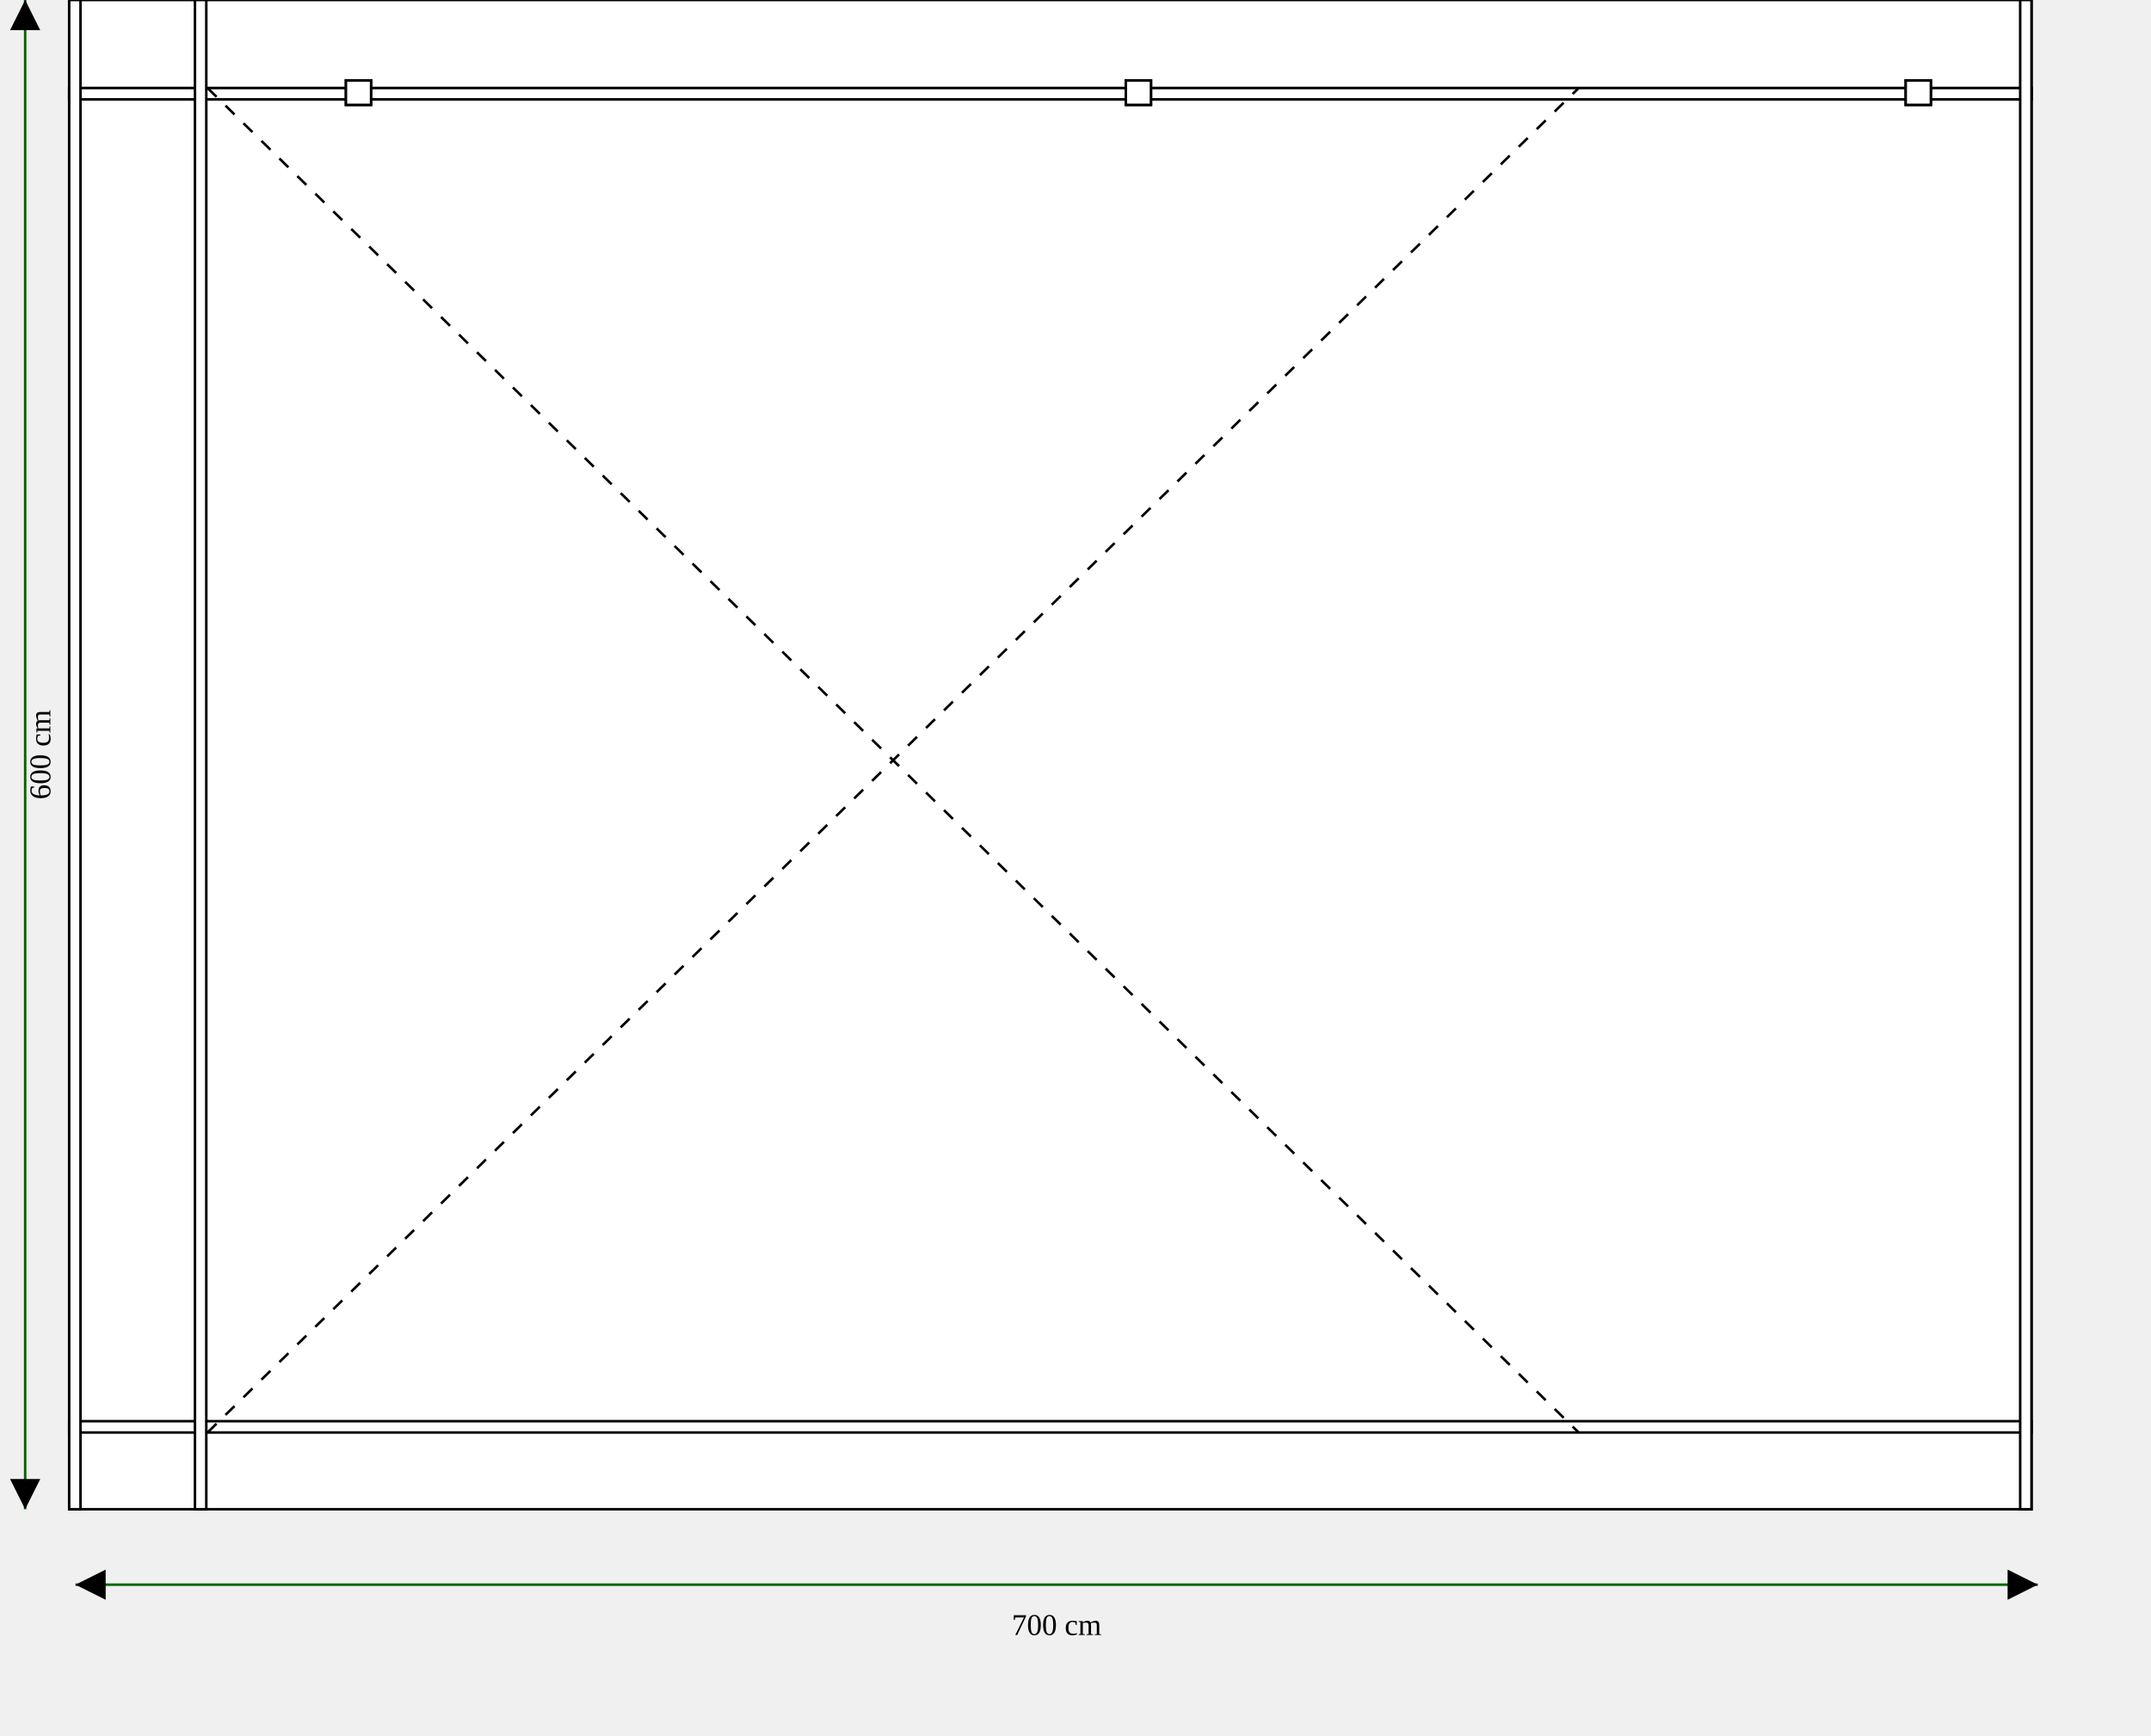
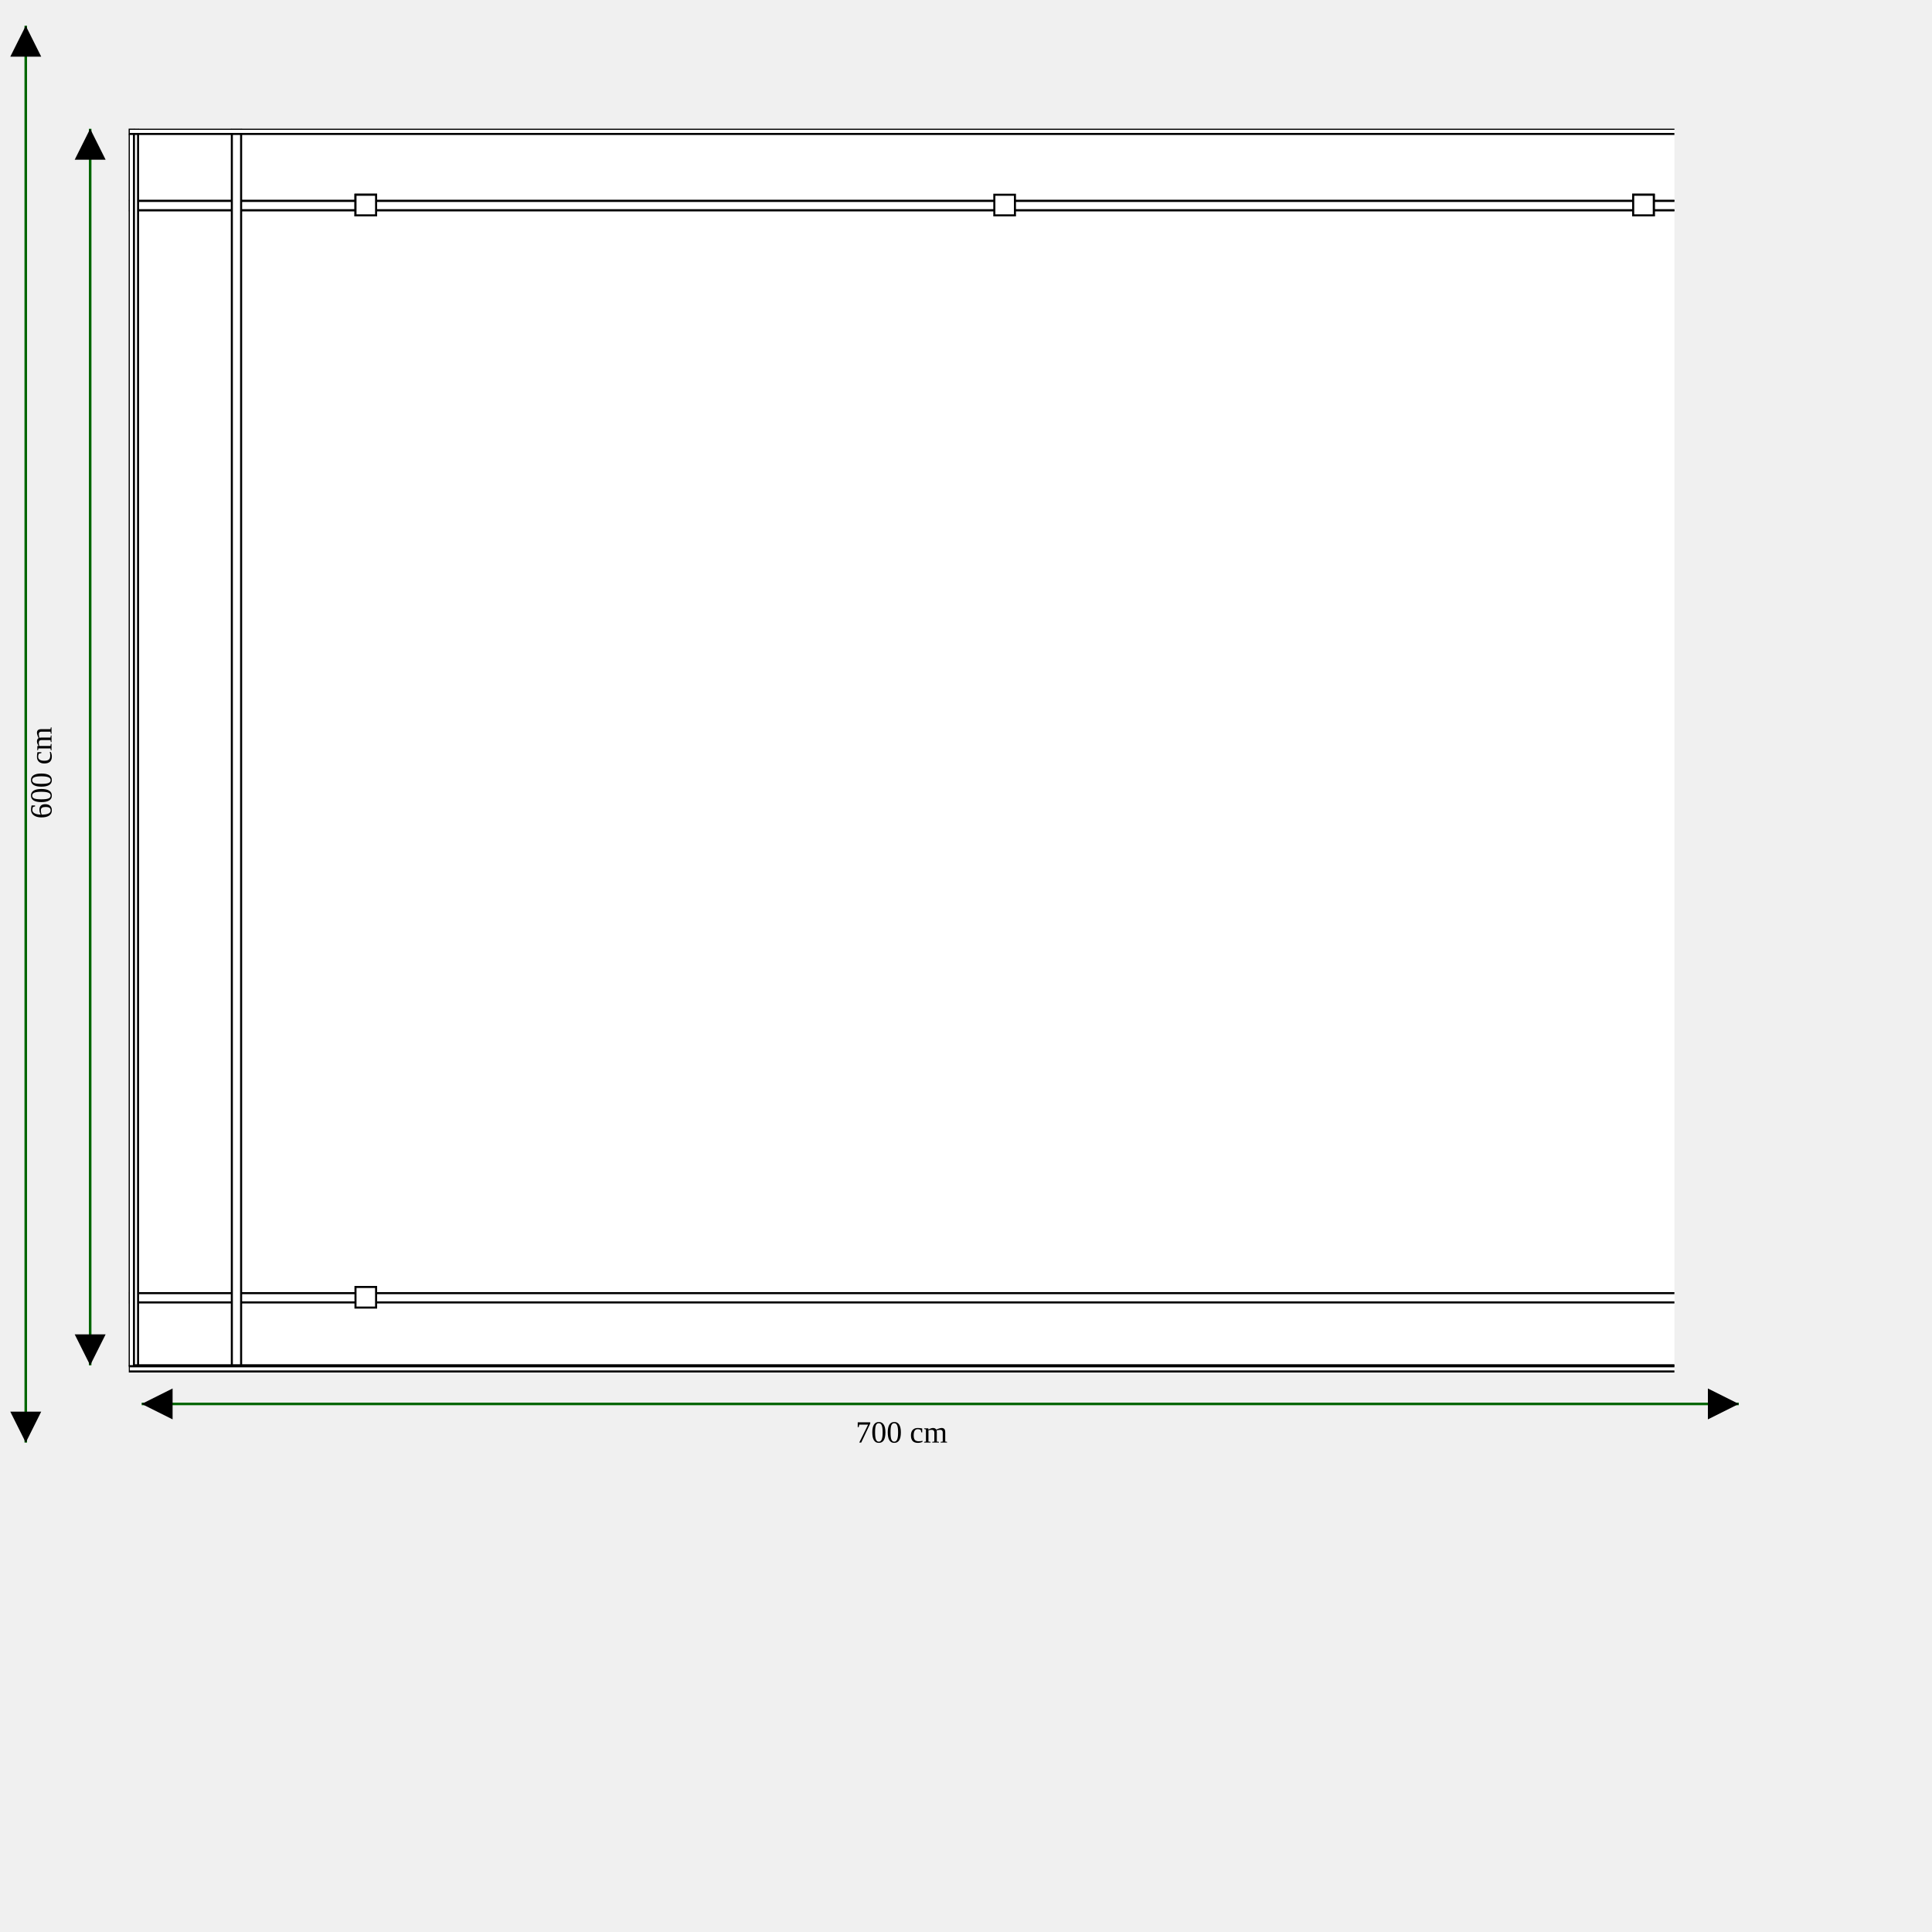
- <svg xmlns="http://www.w3.org/2000/svg" version="1.1" height="100%" viewBox="0 0 855 690" preserveAspectRatio="xMinYMin">
+ <svg xmlns="http://www.w3.org/2000/svg" version="1.1" height="750" width="750" viewBox="0 0 750 750" preserveAspectRatio="xMinYMin">
  <defs>
    <marker id="beginArrow" markerWidth="12" markerHeight="12" refX="0" refY="6" orient="auto">
      <path d="M0,6 L12,0 L12,12 L0,6" style="fill: #000000;" />
    </marker>
    <marker id="endArrow" markerWidth="12" markerHeight="12" refX="12" refY="6" orient="auto">
      <path d="M0,0 L12,6 L0,12 L0,0 " style="fill: #000000;" />
    </marker>
  </defs>
-   <line x1="10" y1="0" x2="10" y2="600" style="stroke: #006600;  marker-start: url(#beginArrow);  marker-end: url(#endArrow);" />
-   <line x1="30" y1="630" x2="810" y2="630" style="stroke: #006600;  marker-start: url(#beginArrow);  marker-end: url(#endArrow);" />
+   <line x1="35" y1="50" x2="35" y2="530" style="stroke: #006600;  marker-start: url(#beginArrow);  marker-end: url(#endArrow);" />
+   <line x1="55" y1="545" x2="675" y2="545" style="stroke: #006600;  marker-start: url(#beginArrow);  marker-end: url(#endArrow);" />
+   <line x1="10" y1="10" x2="10" y2="560" style="stroke: #006600;  marker-start: url(#beginArrow);  marker-end: url(#endArrow);" />
  <text style="text-anchor: middle" transform="translate(20,300) rotate(-90)">600 cm</text>
-   <text style="text-anchor: middle" x="420" y="650">700 cm</text>
-   <svg version="1.1" viewBox="0 0 800 690">
+   <text style="text-anchor: middle" x="350" y="560">700 cm</text>
+   <svg version="1.1" x="50" y="50" height="600" width="600" viewBox="0 0 750 750">
    <rect x="0" y="0" height="600" width="780" style="stroke:#000000; fill:#ffffff" />
    <rect x="0" y="35" height="4.5" width="780" style="stroke:#000000; fill:#ffffff" />
    <rect x="0" y="35" height="4.5" width="780" style="stroke:#000000; fill:#ffffff" />
    <rect x="0" y="565" height="4.5" width="780" style="stroke:#000000; fill:#ffffff" />
    <rect x="0" y="0" height="600" width="4.5" style="stroke:#000000; fill:#ffffff" />
    <rect x="50" y="0" height="600" width="4.5" style="stroke:#000000; fill:#ffffff" />
    <rect x="775.5" y="0" height="600" width="4.5" style="stroke:#000000; fill:#ffffff" />
-     <line x1="55" y1="35" x2="600" y2="569.5" style="stroke:#000000; stroke-dasharray: 5 5;" />
-     <line x1="55" y1="569.5" x2="600" y2="35" style="stroke:#000000; stroke-dasharray: 5 5;" />
-     <rect x="110" y="32" height="9.7" width="10" style="stroke:#000000; fill:#ffffff" />
-     <rect x="420" y="32" height="9.7" width="10" style="stroke:#000000; fill:#ffffff" />
-     <rect x="730" y="32" height="9.7" width="10" style="stroke:#000000; fill:#ffffff" />
-     <rect x="110" y="32" height="9.7" width="10" style="stroke:#000000; fill:#ffffff" />
-     <rect x="420" y="32" height="9.7" width="10" style="stroke:#000000; fill:#ffffff" />
-     <rect x="730" y="32" height="9.7" width="10" style="stroke:#000000; fill:#ffffff" />
+     <rect x="0" y="0" height="600.5" width="2.5" style="stroke:#000000; fill:#ffffff" />
+     <rect x="0" y="600.5" height="2.5" width="780" style="stroke:#000000; fill:#ffffff" />
+     <rect x="0" y="0" height="2.5" width="780" style="stroke:#000000; fill:#ffffff" />
+     <rect x="780" y="0" height="600" width="2.5" style="stroke:#000000; fill:#ffffff" />
+     <rect x="110" y="32" height="10" width="10" style="stroke:#000000; fill:#ffffff" />
+     <rect x="420" y="32" height="10" width="10" style="stroke:#000000; fill:#ffffff" />
+     <rect x="730" y="32" height="10" width="10" style="stroke:#000000; fill:#ffffff" />
+     <rect x="110" y="32" height="10" width="10" style="stroke:#000000; fill:#ffffff" />
+     <rect x="110" y="562" height="10" width="10" style="stroke:#000000; fill:#ffffff" />
+     <rect x="730" y="32" height="10" width="10" style="stroke:#000000; fill:#ffffff" />
  </svg>
</svg>
